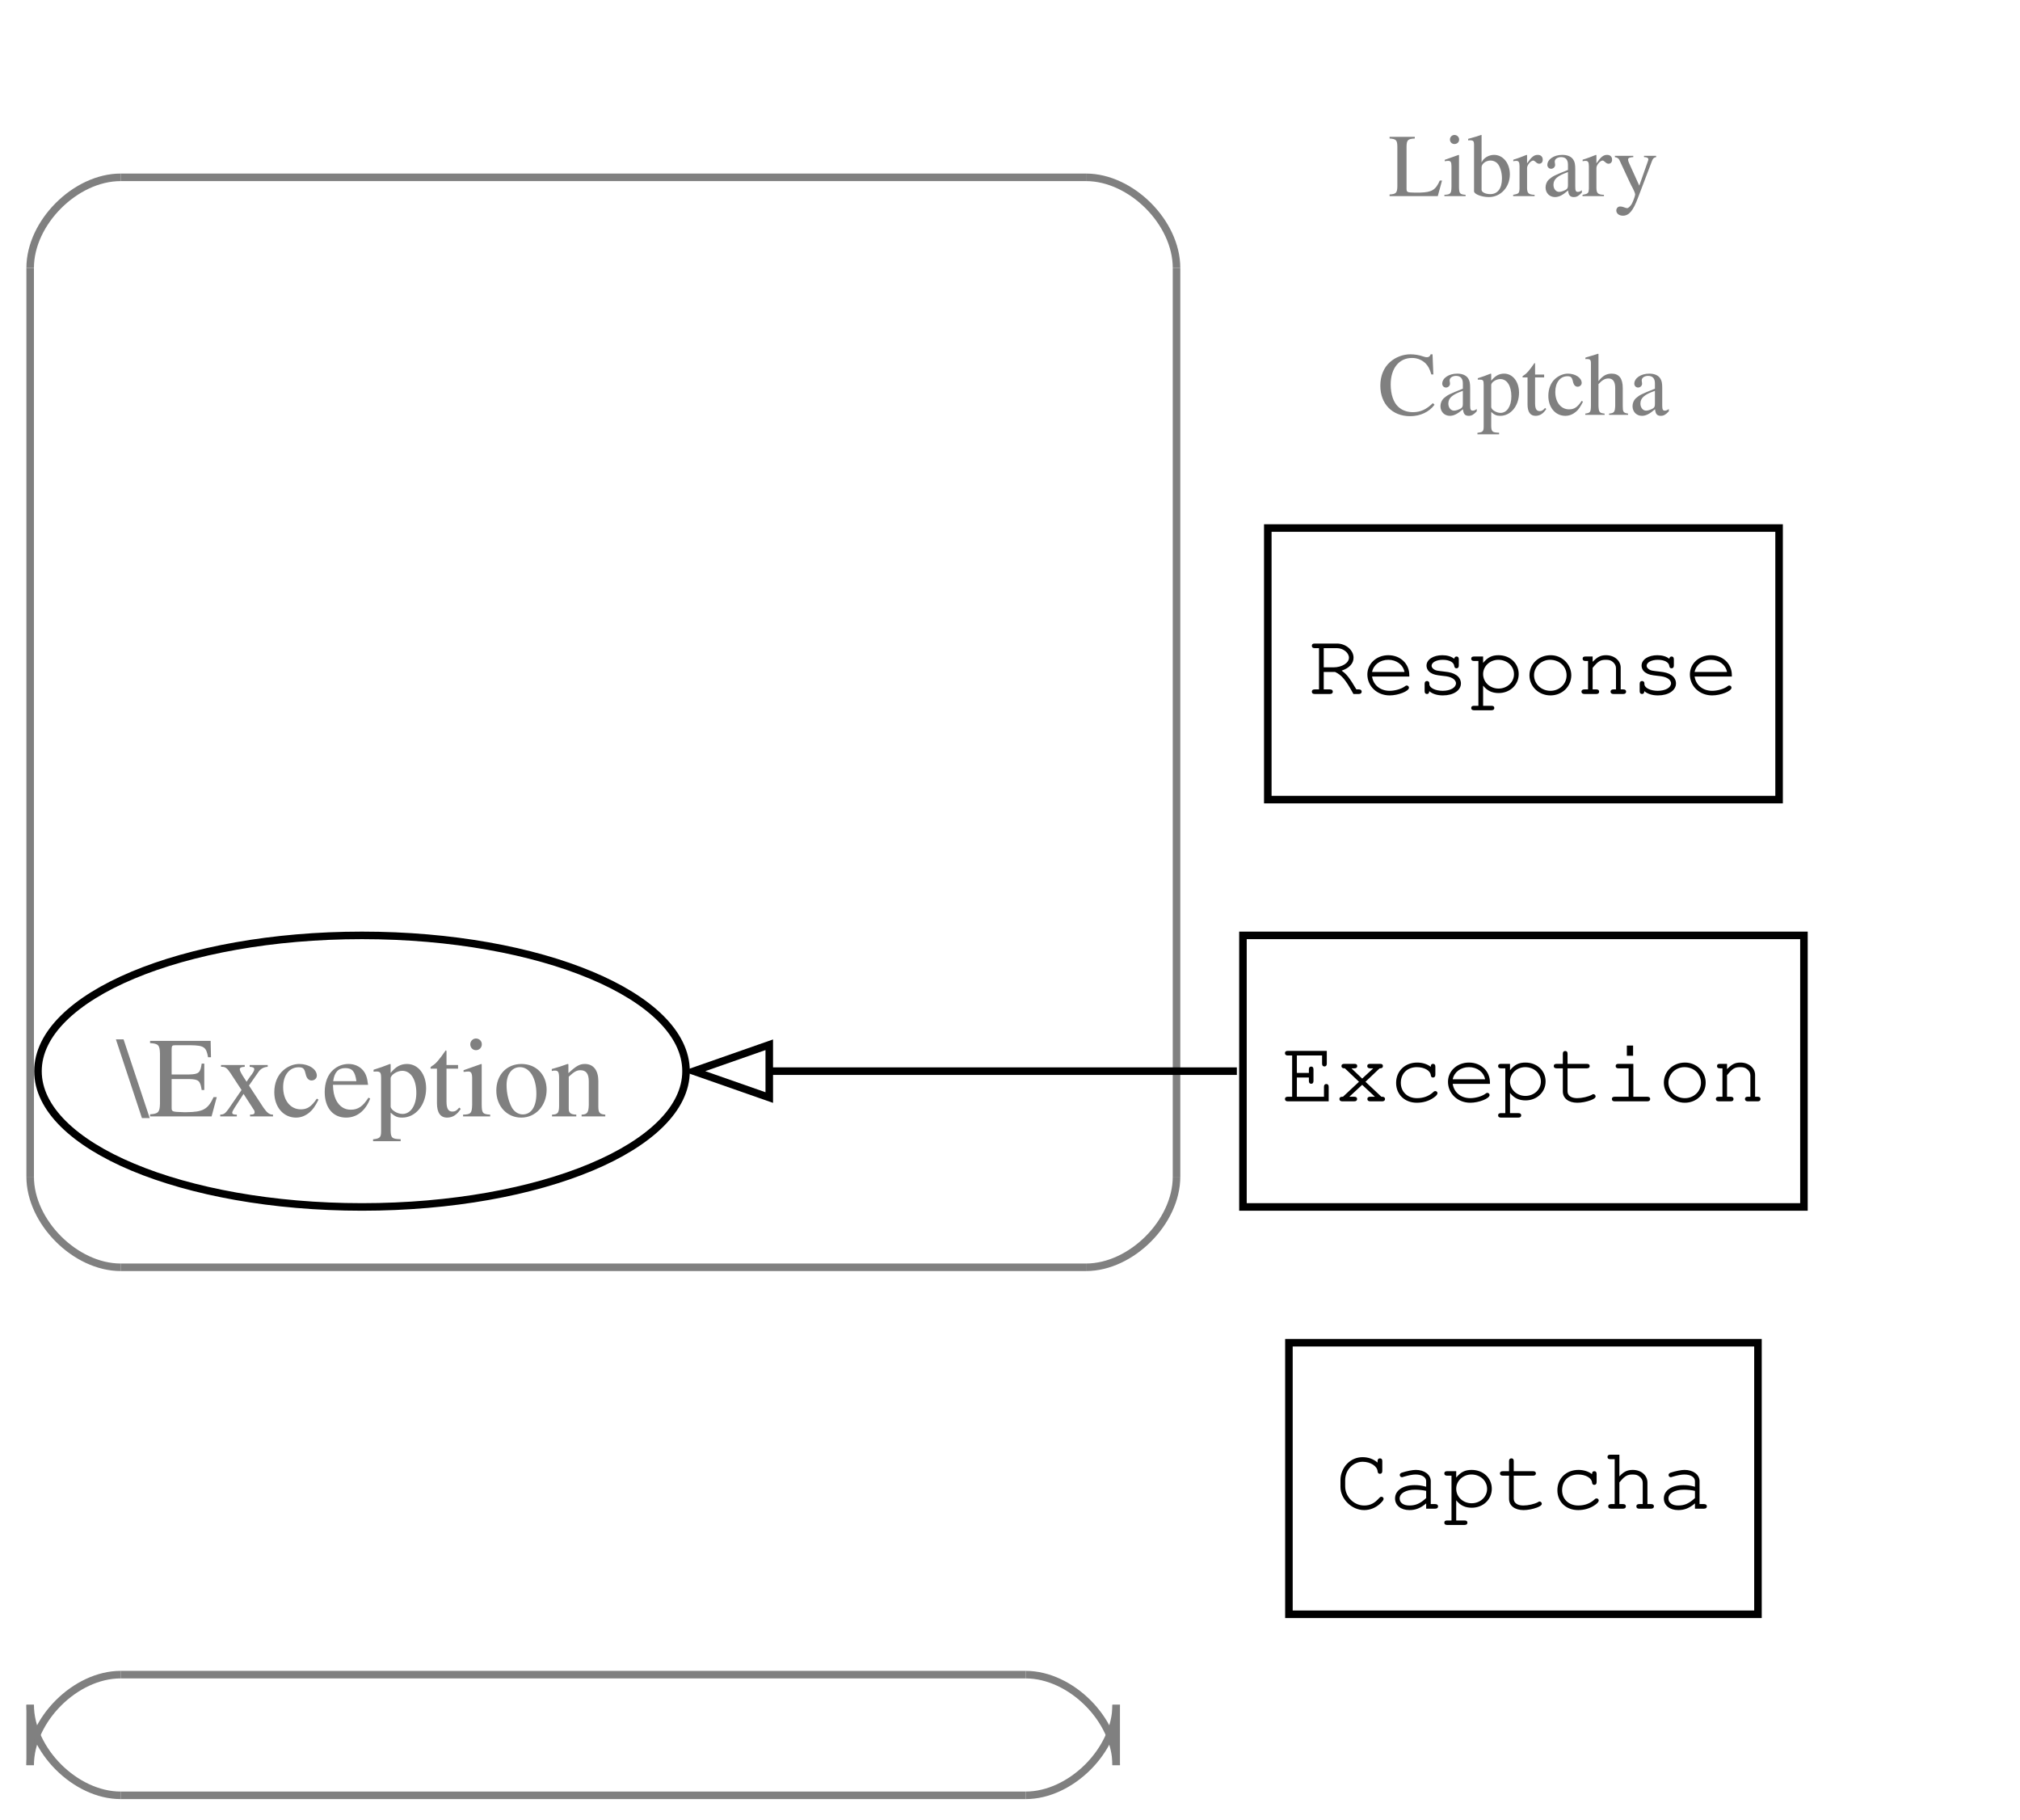
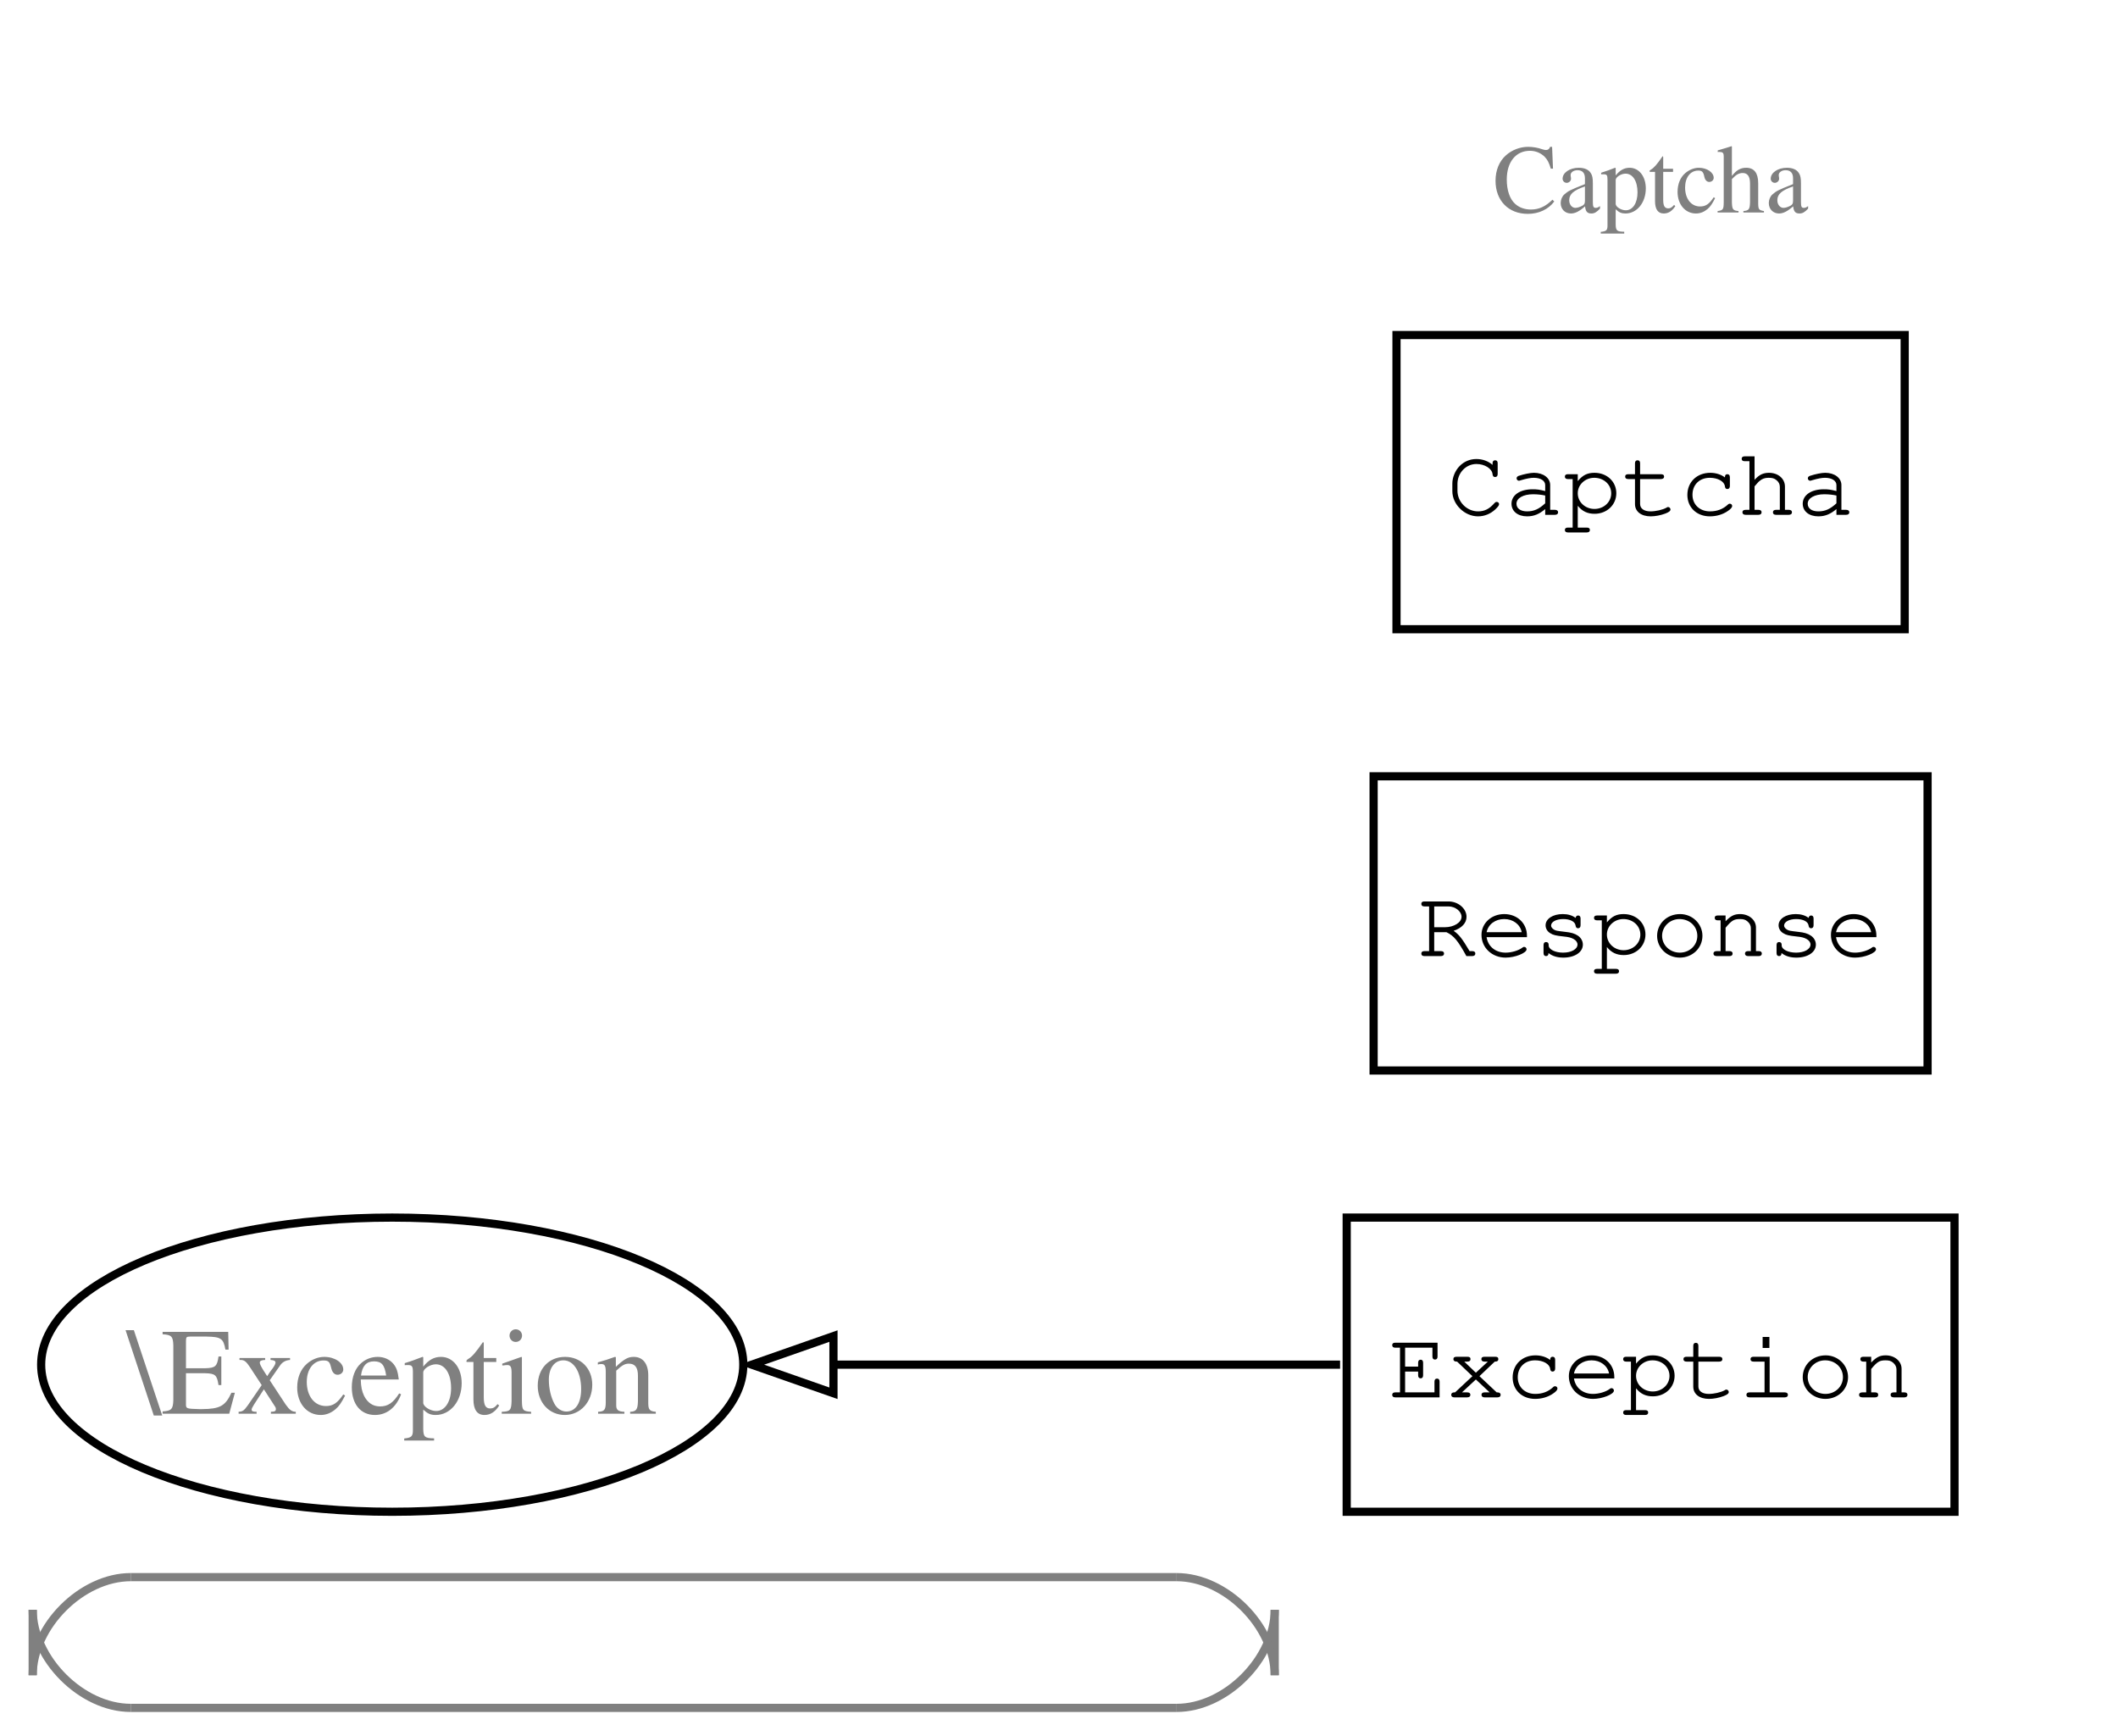
- <svg xmlns="http://www.w3.org/2000/svg" xmlns:xlink="http://www.w3.org/1999/xlink" width="3.72in" height="3.35in">
-   <g id="graph0" class="graph" transform="scale(1.33333 1.33333) rotate(0) translate(4 238)">
-     <polygon style="fill:white;stroke:white;" points="-4,4 -4,-238 264,-238 264,4 -4,4" />
+ <svg xmlns="http://www.w3.org/2000/svg" xmlns:xlink="http://www.w3.org/1999/xlink" width="3.60in" height="2.95in">
+   <g id="graph0" class="graph" transform="scale(1.33333 1.33333) rotate(0) translate(4 209)">
+     <polygon style="fill:white;stroke:white;" points="-4,4 -4,-209 256,-209 256,4 -4,4" />
    <g id="cluster2" class="cluster">
-       <polyline style="fill:none;stroke:gray;" points="132,-16 12,-16 " />
-       <path style="fill:none;stroke:gray;" d="M12,-16C6,-16 5.34142e-315,-10 5.34142e-315,-4" />
-       <polyline style="fill:none;stroke:gray;" points="5.34142e-315,-4 5.34142e-315,-12 " />
-       <path style="fill:none;stroke:gray;" d="M5.34142e-315,-12C5.34142e-315,-6 6,-7.75834e-308 12,-7.75834e-308" />
-       <polyline style="fill:none;stroke:gray;" points="12,-7.75834e-308 132,-7.75834e-308 " />
-       <path style="fill:none;stroke:gray;" d="M132,-7.75834e-308C138,-7.75834e-308 144,-6 144,-12" />
-       <polyline style="fill:none;stroke:gray;" points="144,-12 144,-4 " />
-       <path style="fill:none;stroke:gray;" d="M144,-4C144,-10 138,-16 132,-16" />
-       <text text-anchor="middle" x="198" y="-212" style="font-family:Nimbus Roman No9 L;font-weight:regular;font-size:8.91pt;fill:gray;">Library</text>
-     </g>
-     <g id="cluster3" class="cluster">
-       <polyline style="fill:none;stroke:gray;" points="140,-70 12,-70 " />
-       <path style="fill:none;stroke:gray;" d="M12,-70C6,-70 1.54305e-262,-76 1.54305e-262,-82" />
-       <polyline style="fill:none;stroke:gray;" points="1.54305e-262,-82 1.54305e-262,-202.492 " />
-       <path style="fill:none;stroke:gray;" d="M1.54305e-262,-202.492C1.54305e-262,-208.492 6,-214.492 12,-214.492" />
-       <polyline style="fill:none;stroke:gray;" points="12,-214.492 140,-214.492 " />
-       <path style="fill:none;stroke:gray;" d="M140,-214.492C146,-214.492 152,-208.492 152,-202.492" />
-       <polyline style="fill:none;stroke:gray;" points="152,-202.492 152,-82 " />
-       <path style="fill:none;stroke:gray;" d="M152,-82C152,-76 146,-70 140,-70" />
+       <polyline style="fill:none;stroke:gray;" points="140,-16 12,-16 " />
+       <path style="fill:none;stroke:gray;" d="M12,-16C6,-16 5.34125e-315,-10 5.34125e-315,-4" />
+       <polyline style="fill:none;stroke:gray;" points="5.34125e-315,-4 5.34125e-315,-12 " />
+       <path style="fill:none;stroke:gray;" d="M5.34125e-315,-12C5.34125e-315,-6 6,-7.75834e-308 12,-7.75834e-308" />
+       <polyline style="fill:none;stroke:gray;" points="12,-7.75834e-308 140,-7.75834e-308 " />
+       <path style="fill:none;stroke:gray;" d="M140,-7.75834e-308C146,-7.75834e-308 152,-6 152,-12" />
+       <polyline style="fill:none;stroke:gray;" points="152,-12 152,-4 " />
+       <path style="fill:none;stroke:gray;" d="M152,-4C152,-10 146,-16 140,-16" />
      <text text-anchor="middle" x="198" y="-183" style="font-family:Nimbus Roman No9 L;font-weight:regular;font-size:8.91pt;fill:gray;">Captcha</text>
    </g>
+     <g id="node2" class="node">
+       <a xlink:href="Captcha.html" xlink:title="Captcha" target="_parent">
+         <polygon style="fill:none;stroke:black;" points="229.096,-168 166.904,-168 166.904,-132 229.096,-132 229.096,-168" />
+         <text text-anchor="middle" x="198" y="-146" style="font-family:Nimbus Mono L;font-weight:regular;font-size:8.91pt;">Captcha</text>
+       </a>
+     </g>
    <g id="node3" class="node">
-       <a xlink:href="Captcha.Response.html" xlink:title="Response" target="_parent">
-         <polygon style="fill:none;stroke:black;" points="231.897,-168 164.103,-168 164.103,-132 231.897,-132 231.897,-168" />
-         <text text-anchor="middle" x="198" y="-146" style="font-family:Nimbus Mono L;font-weight:regular;font-size:8.91pt;">Response</text>
+       <a xlink:href="Response.html" xlink:title="Response" target="_parent">
+         <polygon style="fill:none;stroke:black;" points="231.897,-114 164.103,-114 164.103,-78 231.897,-78 231.897,-114" />
+         <text text-anchor="middle" x="198" y="-92" style="font-family:Nimbus Mono L;font-weight:regular;font-size:8.91pt;">Response</text>
      </a>
    </g>
    <g id="node4" class="node">
-       <a xlink:href="Captcha.Exception.html" xlink:title="Exception" target="_parent">
-         <polygon style="fill:none;stroke:black;" points="235.192,-114 160.808,-114 160.808,-78 235.192,-78 235.192,-114" />
-         <text text-anchor="middle" x="198" y="-92" style="font-family:Nimbus Mono L;font-weight:regular;font-size:8.91pt;">Exception</text>
+       <a xlink:href="Exception.html" xlink:title="Exception" target="_parent">
+         <polygon style="fill:none;stroke:black;" points="235.192,-60 160.808,-60 160.808,-24 235.192,-24 235.192,-60" />
+         <text text-anchor="middle" x="198" y="-38" style="font-family:Nimbus Mono L;font-weight:regular;font-size:8.91pt;">Exception</text>
      </a>
    </g>
-     <g id="node7" class="node">
-       <ellipse style="fill:none;stroke:black;" cx="44" cy="-96" rx="42.964" ry="18" />
-       <text text-anchor="middle" x="44" y="-90" style="font-family:Nimbus Roman No9 L;font-weight:regular;font-size:11.34pt;fill:gray;">\Exception</text>
+     <g id="node6" class="node">
+       <ellipse style="fill:none;stroke:black;" cx="44" cy="-42" rx="42.964" ry="18" />
+       <text text-anchor="middle" x="44" y="-36" style="font-family:Nimbus Roman No9 L;font-weight:regular;font-size:11.34pt;fill:gray;">\Exception</text>
    </g>
-     <g id="edge4" class="edge">
-       <path style="fill:none;stroke:black;" d="M160,-96C141,-96 119,-96 98,-96" />
-       <polygon style="fill:none;stroke:black;" points="98,-92.5 88,-96 98,-99.5 98,-92.5" />
-     </g>
-     <g id="node5" class="node">
-       <a xlink:href="Captcha.html" xlink:title="Captcha" target="_parent">
-         <polygon style="fill:none;stroke:black;" points="229.096,-60 166.904,-60 166.904,-24 229.096,-24 229.096,-60" />
-         <text text-anchor="middle" x="198" y="-38" style="font-family:Nimbus Mono L;font-weight:regular;font-size:8.91pt;">Captcha</text>
-       </a>
+     <g id="edge3" class="edge">
+       <path style="fill:none;stroke:black;" d="M160,-42C141,-42 119,-42 98,-42" />
+       <polygon style="fill:none;stroke:black;" points="98,-38.5 88,-42 98,-45.5 98,-38.5" />
    </g>
  </g>
</svg>
